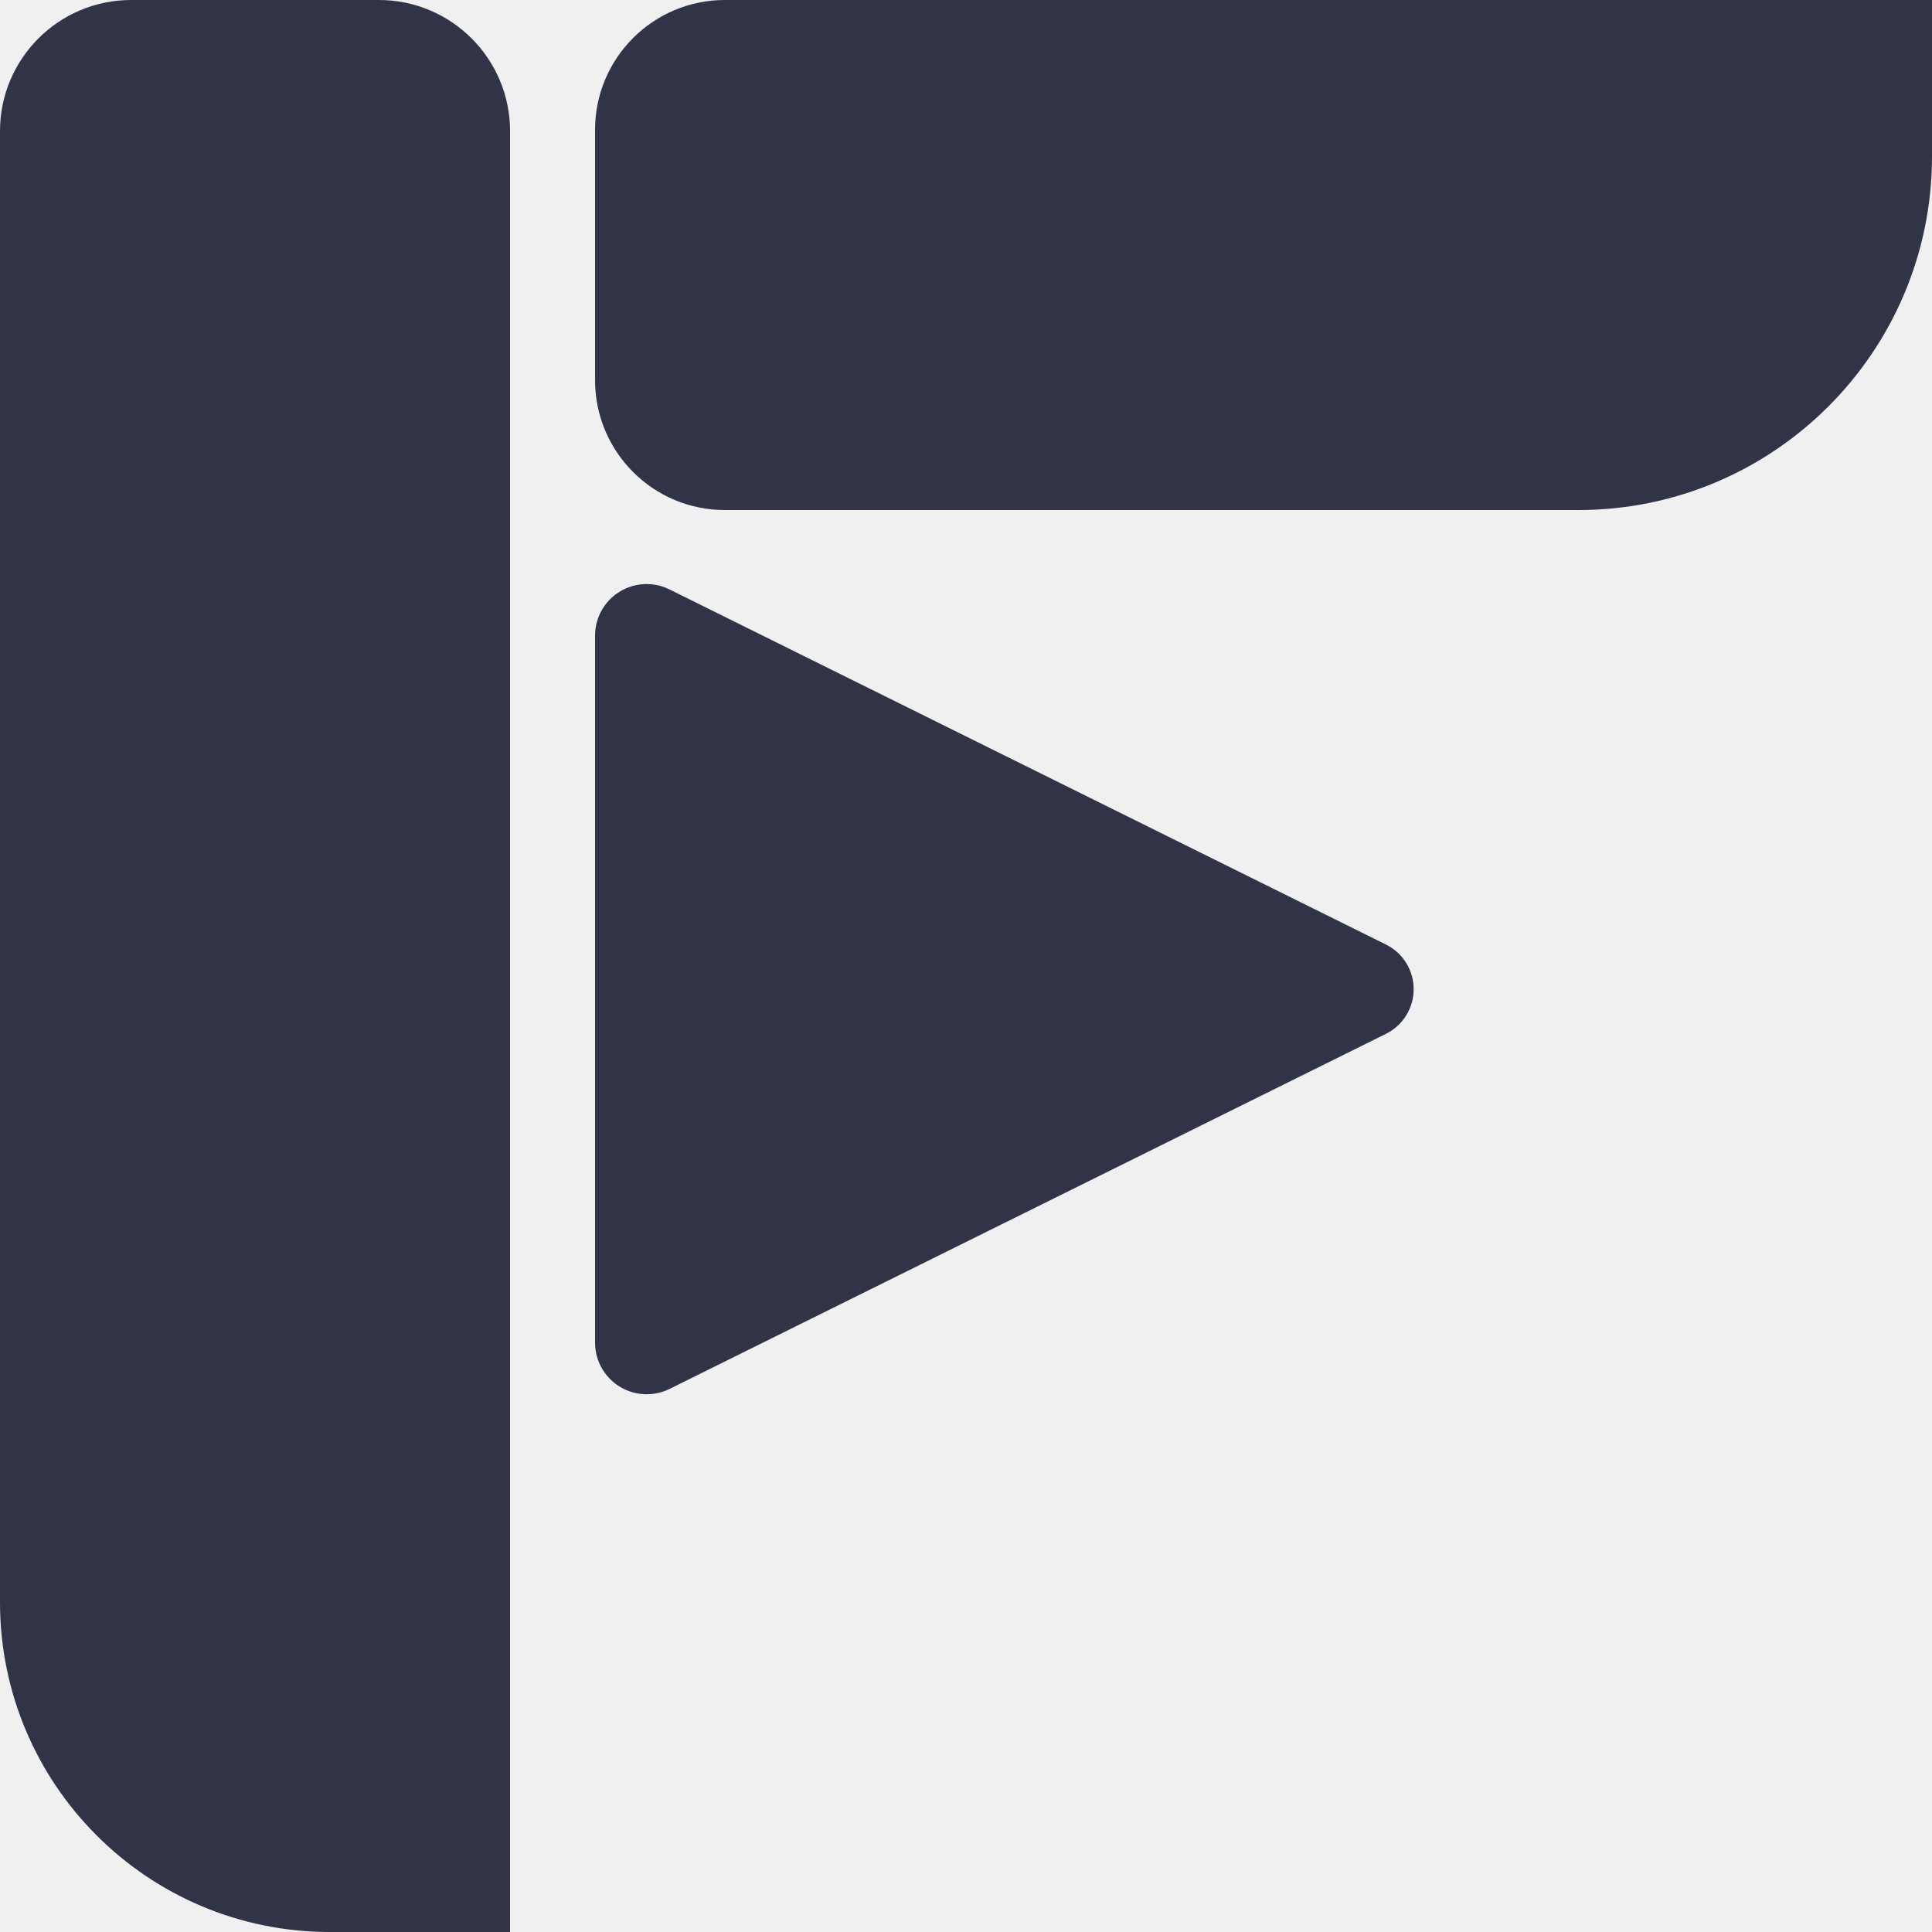
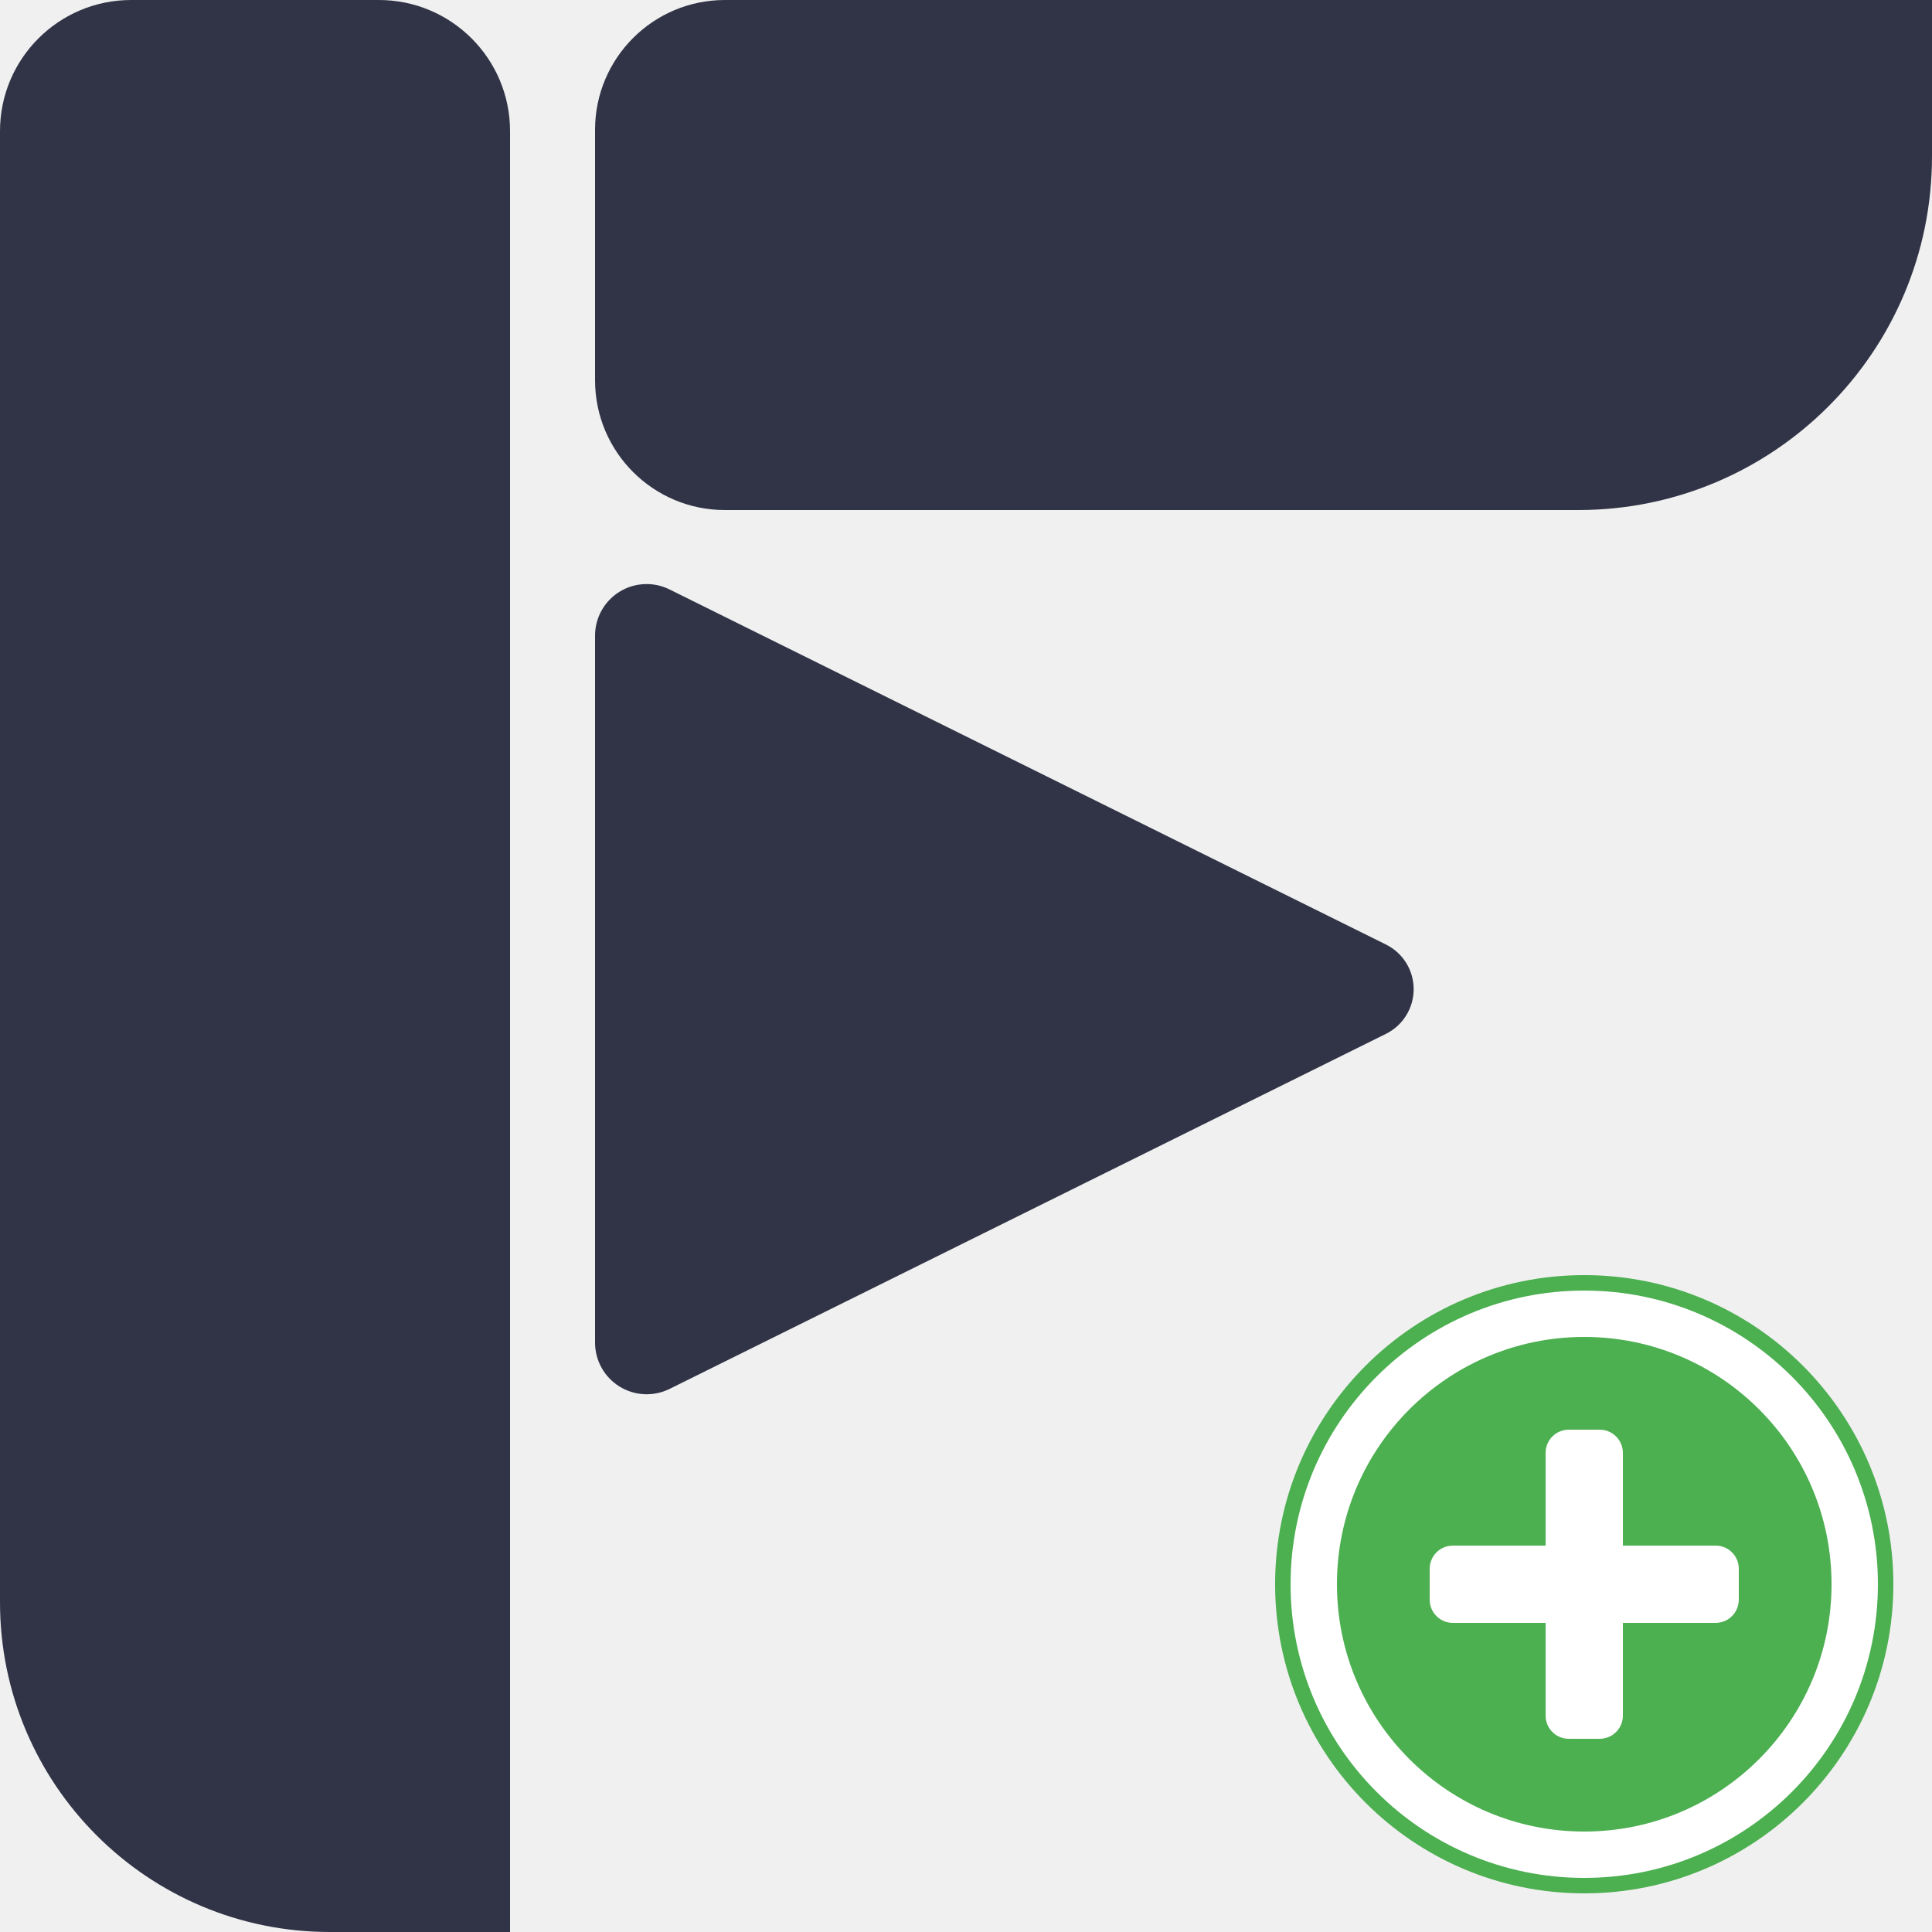
<svg xmlns="http://www.w3.org/2000/svg" width="25" height="25" style="fill-rule:evenodd;clip-rule:evenodd;stroke-linejoin:round;stroke-miterlimit:2">
  <path d="M4.903 0C5.84 0 6.6.76 6.6 1.697V25H4.27A4.268 4.268 0 0 1 0 20.73V1.697C0 .76.76 0 1.697 0h3.206zM25 0v2.022A4.577 4.577 0 0 1 20.422 6.6H9.38A1.68 1.68 0 0 1 7.7 4.92V1.68C7.7.752 8.452 0 9.38 0H25zm-7.064 12.223a.645.645 0 0 1 0 1.154l-9.273 4.596a.668.668 0 0 1-.963-.597V8.224a.667.667 0 0 1 .963-.597l9.273 4.596z" style="fill:#303446" />
+   <circle cx="20.5" cy="20.5" r="4" fill="#4CAF50" />
+   <circle cx="20.5" cy="20.5" r="3.5" fill="#4CAF50" stroke="#fff" stroke-width=".6" />
+   <rect x="18.5" y="20" width="4" height="1" rx=".3" fill="#fff" />
+   <rect x="20" y="18.5" width="1" height="4" rx=".3" fill="#fff" />
</svg>
